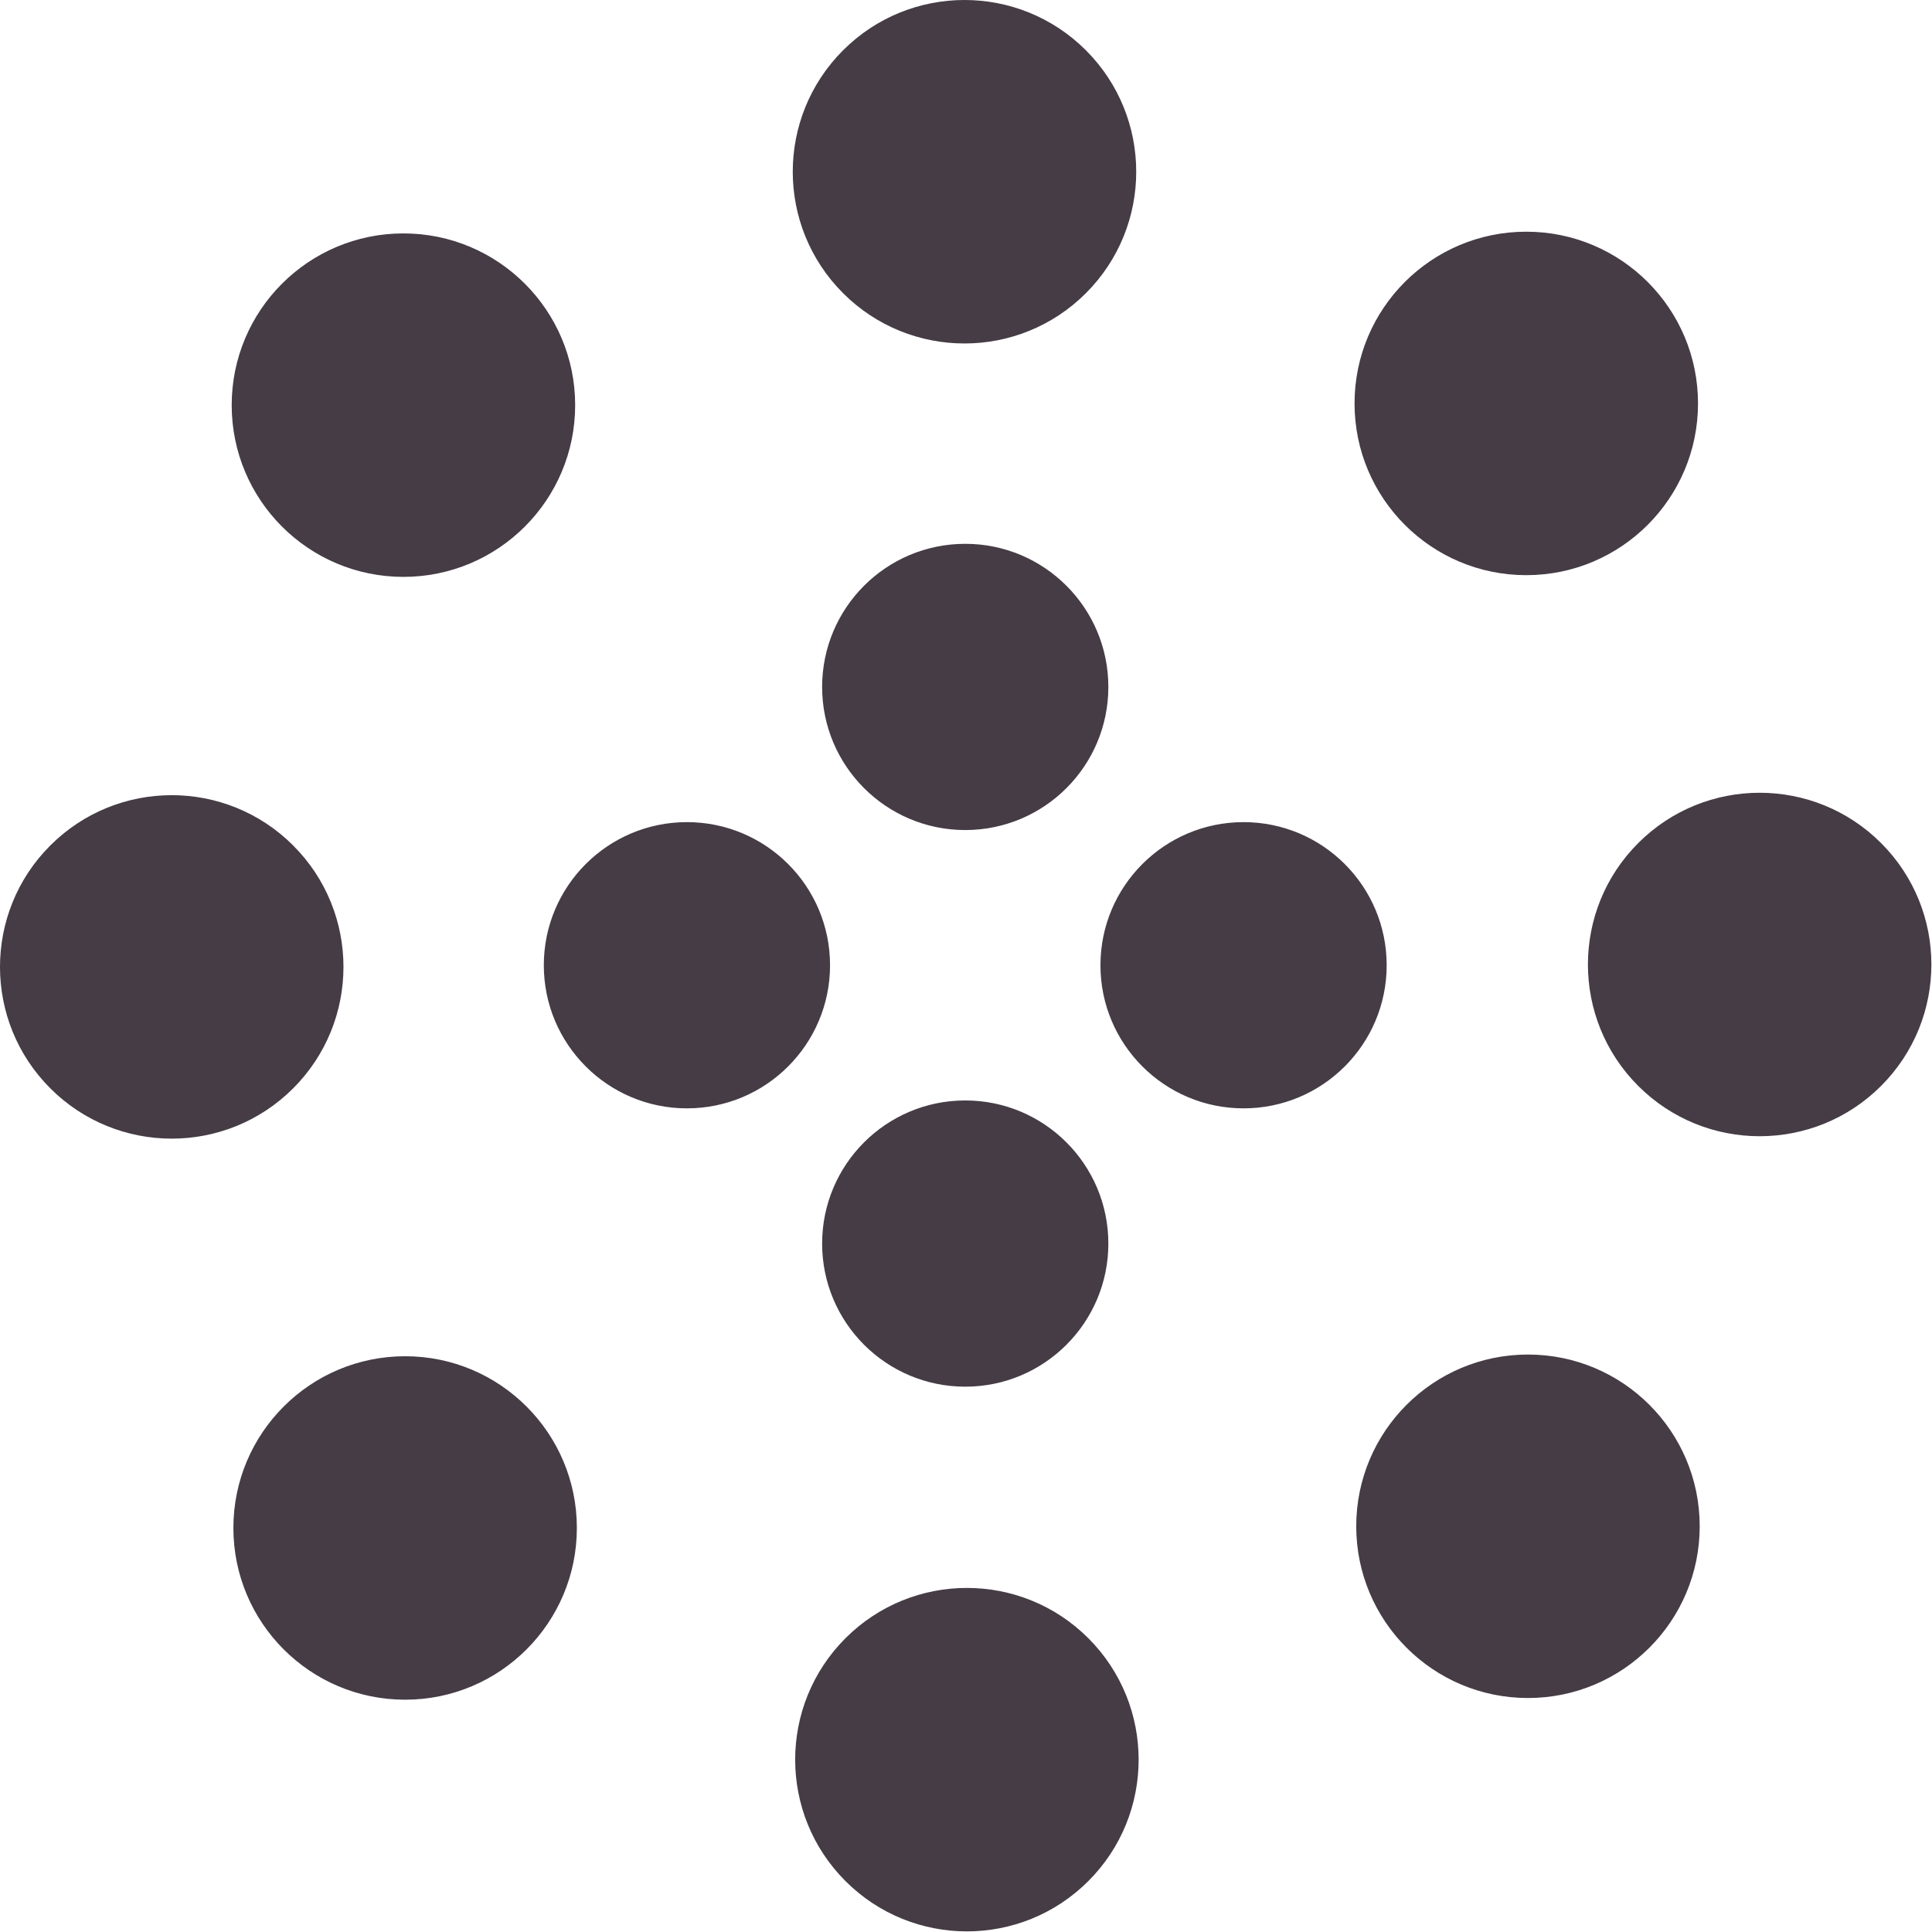
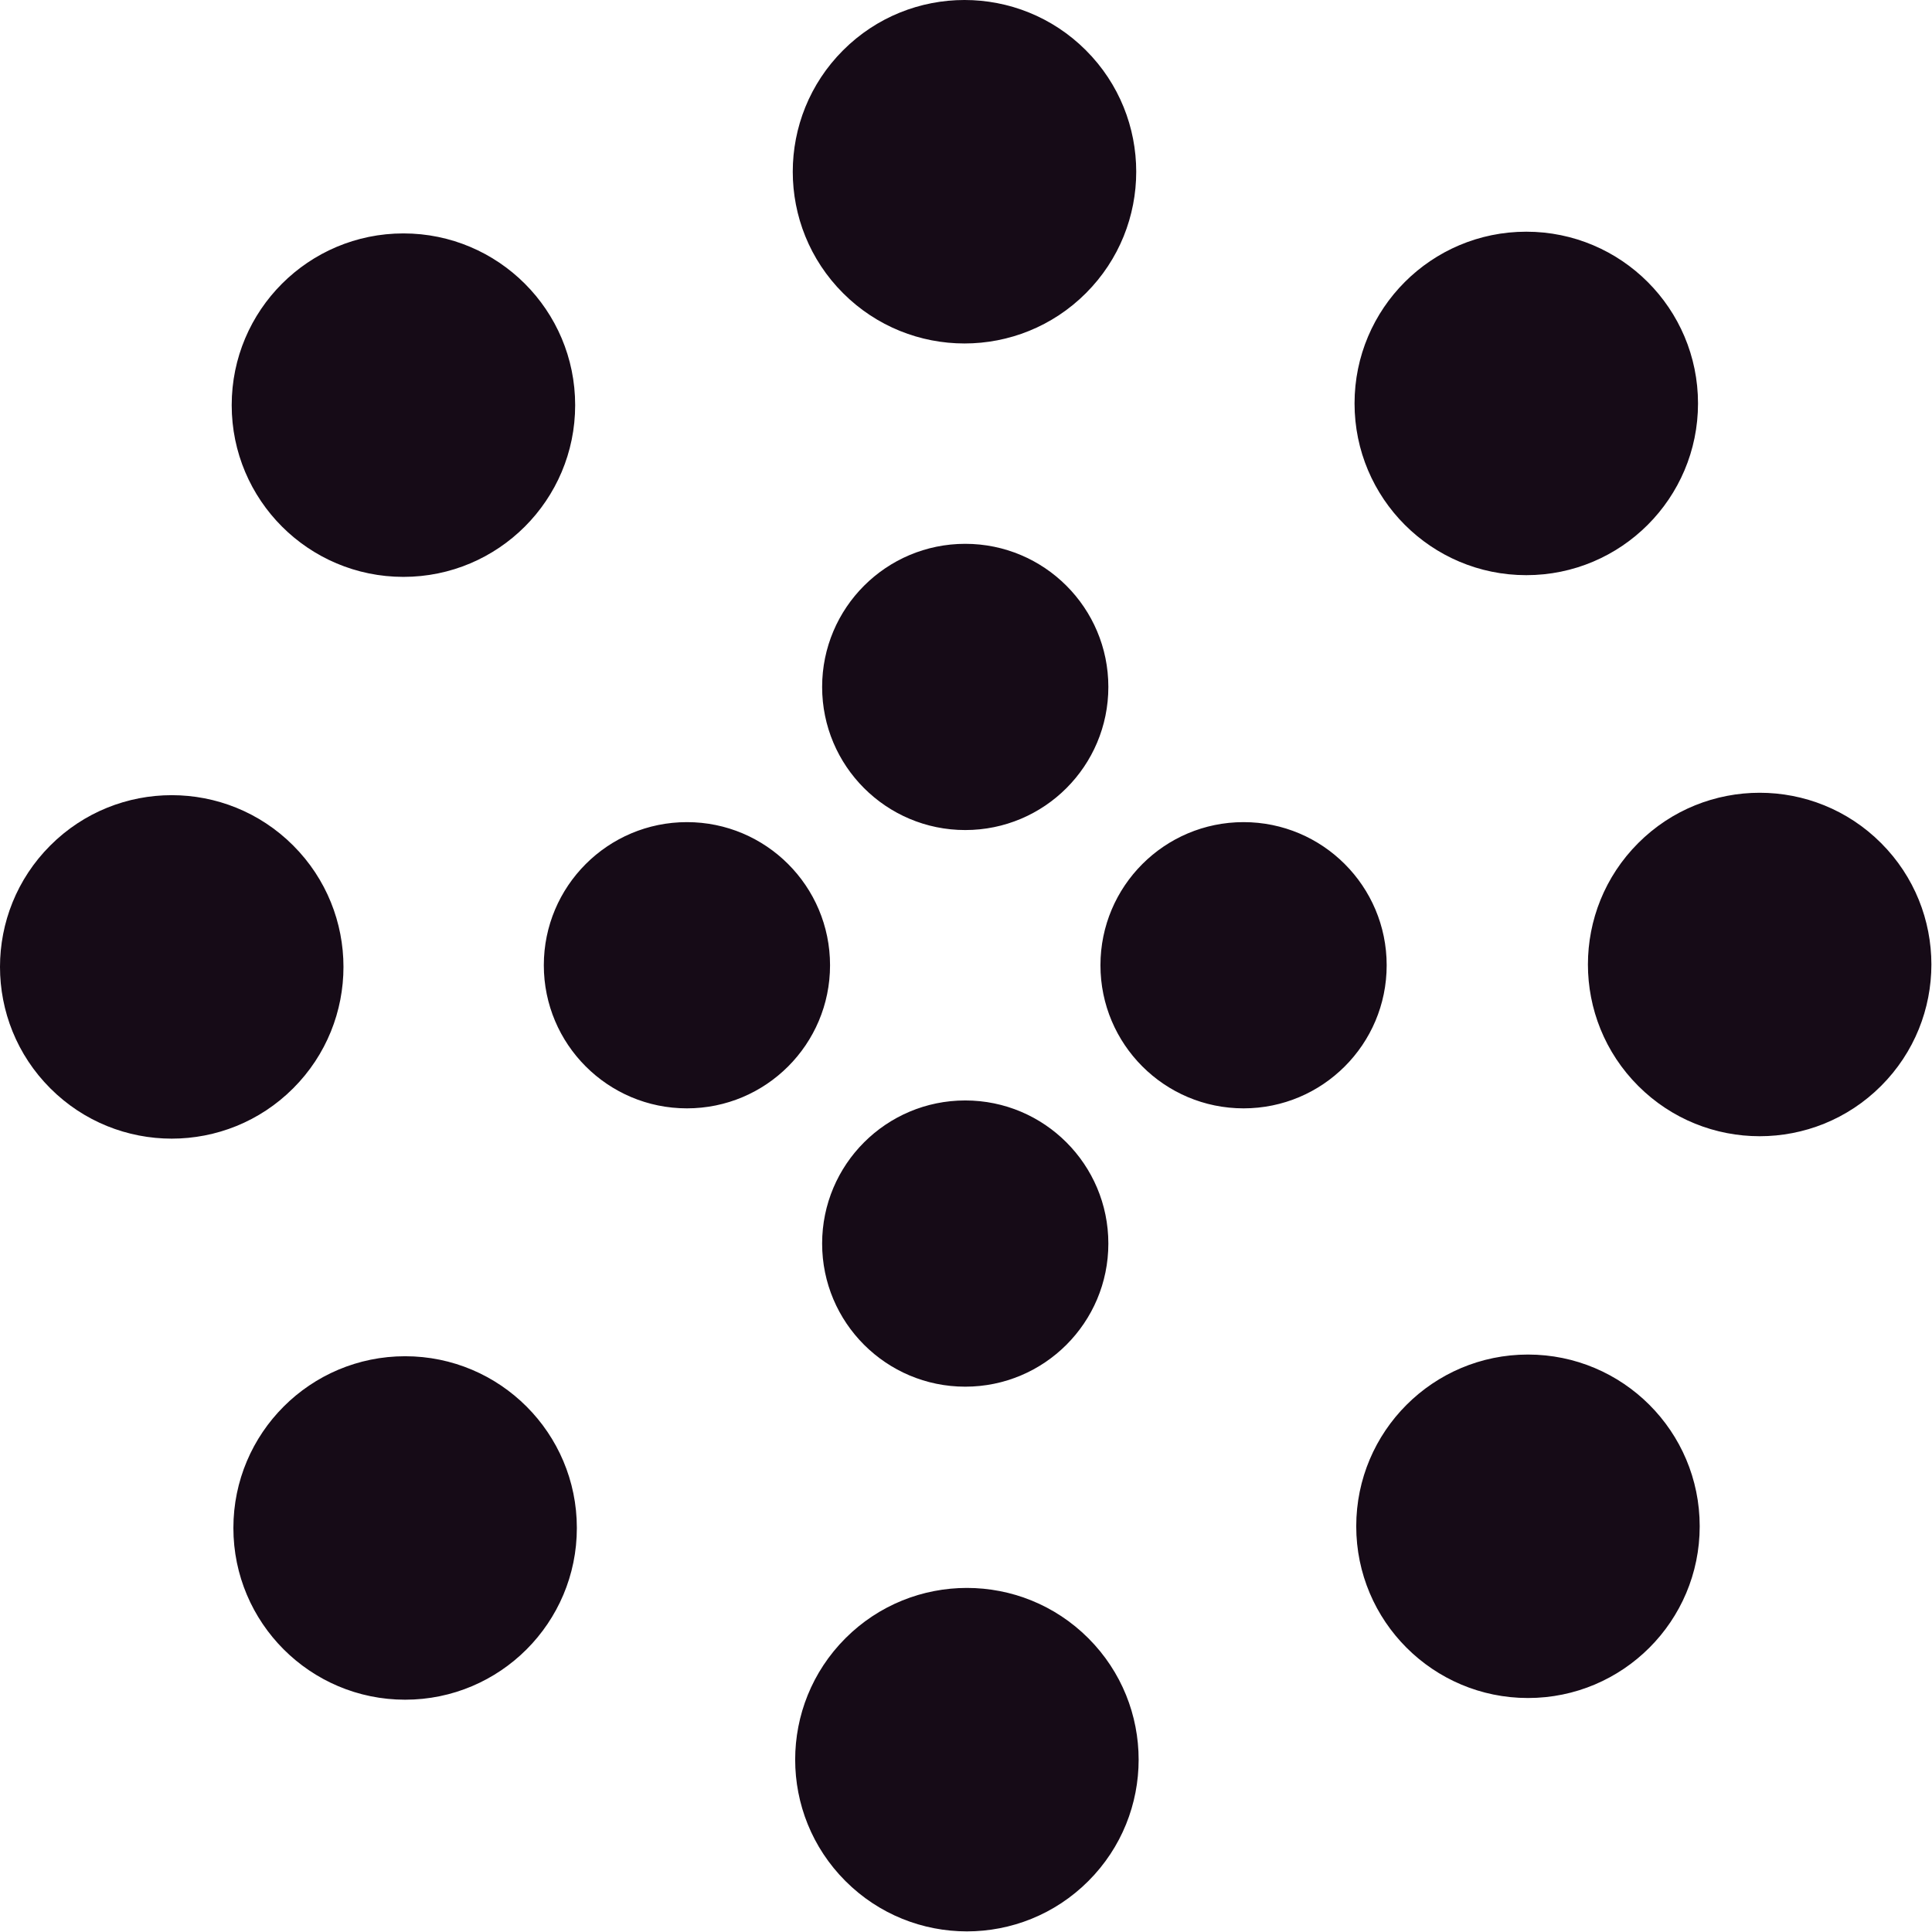
- <svg xmlns="http://www.w3.org/2000/svg" width="135" height="135" viewBox="0 0 135 135" fill="#453c45">
+ <svg xmlns="http://www.w3.org/2000/svg" width="135" height="135" viewBox="0 0 135 135" fill="#160b17">
  <path d="M67.447 58c5.523 0 10-4.477 10-10s-4.477-10-10-10-10 4.477-10 10 4.477 10 10 10zm9.448 9.447c0 5.523 4.477 10 10 10 5.522 0 10-4.477 10-10s-4.478-10-10-10c-5.523 0-10 4.477-10 10zm-9.448 9.448c-5.523 0-10 4.477-10 10 0 5.522 4.477 10 10 10s10-4.478 10-10c0-5.523-4.477-10-10-10zM58 67.447c0-5.523-4.477-10-10-10s-10 4.477-10 10 4.477 10 10 10 10-4.477 10-10z">
    <animateTransform attributeName="transform" type="rotate" from="0 67 67" to="-360 67 67" dur="2.5s" repeatCount="indefinite" />
  </path>
  <path d="M28.19 40.31c6.627 0 12-5.374 12-12 0-6.628-5.373-12-12-12-6.628 0-12 5.372-12 12 0 6.626 5.372 12 12 12zm30.72-19.825c4.686 4.687 12.284 4.687 16.97 0 4.686-4.686 4.686-12.284 0-16.97-4.686-4.687-12.284-4.687-16.97 0-4.687 4.686-4.687 12.284 0 16.97zm35.74 7.705c0 6.627 5.37 12 12 12 6.626 0 12-5.373 12-12 0-6.628-5.374-12-12-12-6.63 0-12 5.372-12 12zm19.822 30.72c-4.686 4.686-4.686 12.284 0 16.97 4.687 4.686 12.285 4.686 16.97 0 4.687-4.686 4.687-12.284 0-16.97-4.685-4.687-12.283-4.687-16.97 0zm-7.704 35.74c-6.627 0-12 5.37-12 12 0 6.626 5.373 12 12 12s12-5.374 12-12c0-6.63-5.373-12-12-12zm-30.72 19.822c-4.686-4.686-12.284-4.686-16.97 0-4.686 4.687-4.686 12.285 0 16.97 4.686 4.687 12.284 4.687 16.97 0 4.687-4.685 4.687-12.283 0-16.97zm-35.74-7.704c0-6.627-5.372-12-12-12-6.626 0-12 5.373-12 12s5.374 12 12 12c6.628 0 12-5.373 12-12zm-19.823-30.72c4.687-4.686 4.687-12.284 0-16.97-4.686-4.686-12.284-4.686-16.97 0-4.687 4.686-4.687 12.284 0 16.97 4.686 4.687 12.284 4.687 16.97 0z">
    <animateTransform attributeName="transform" type="rotate" from="0 67 67" to="360 67 67" dur="8s" repeatCount="indefinite" />
  </path>
</svg>
